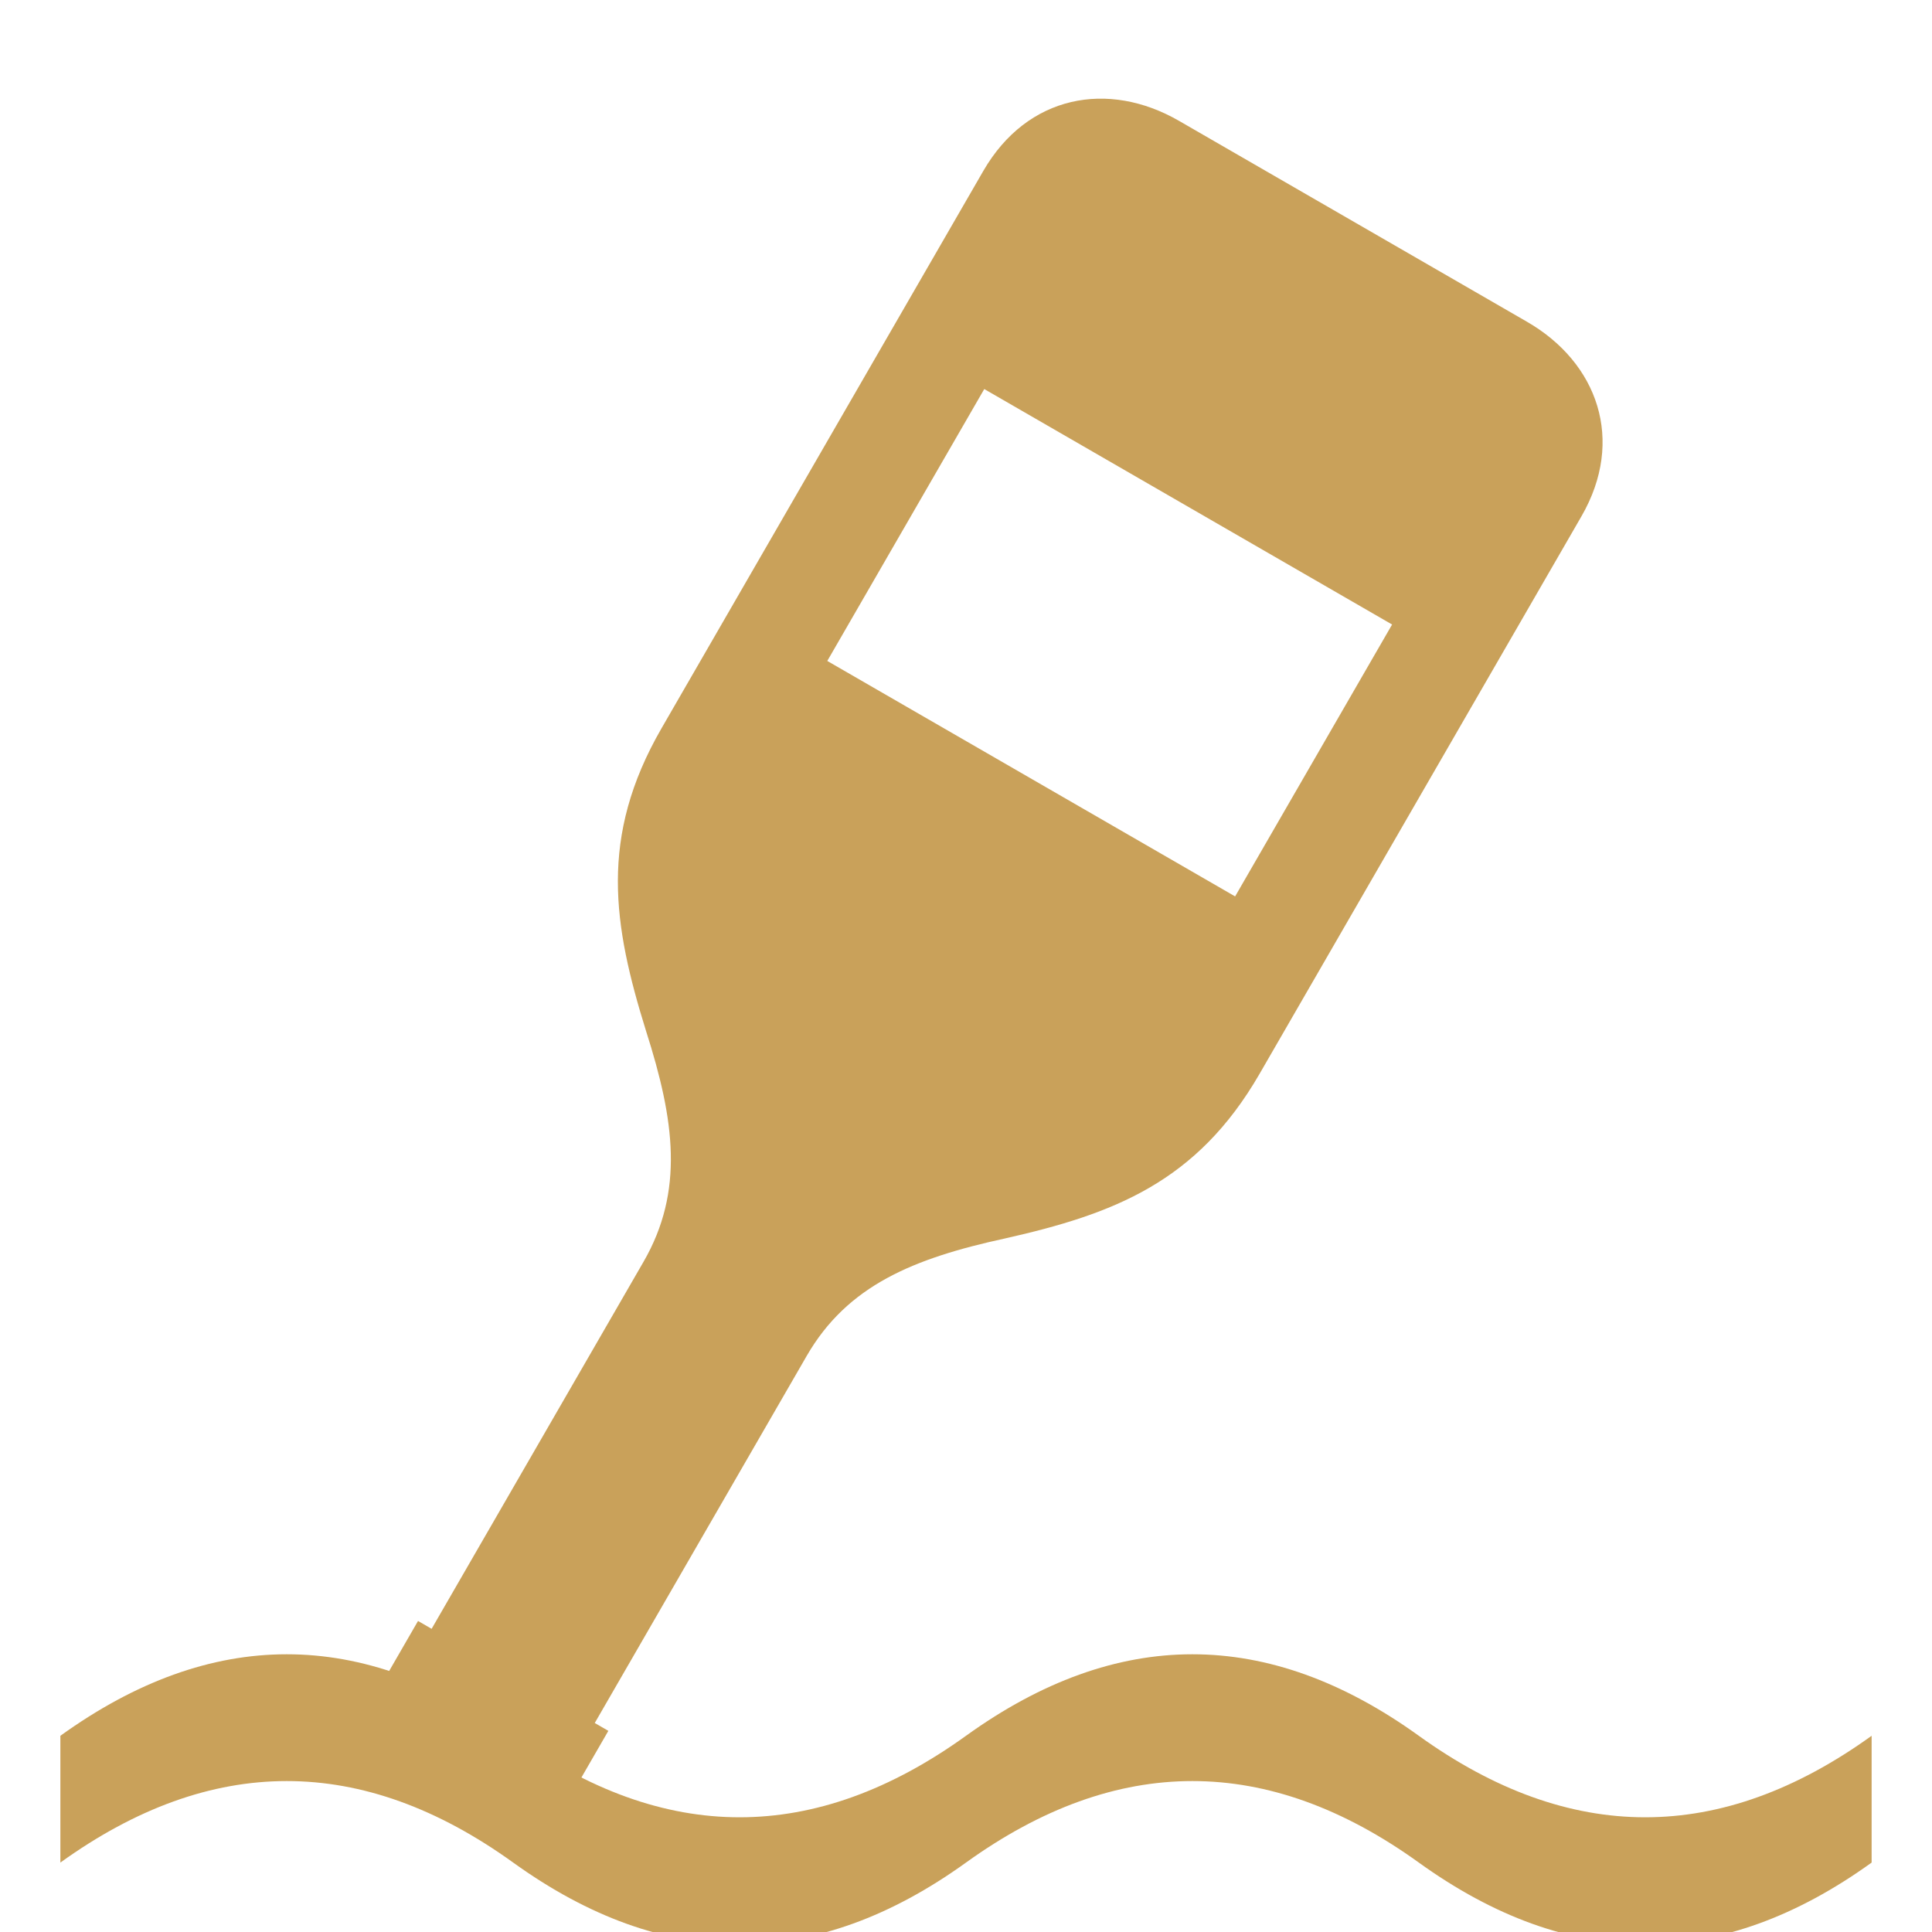
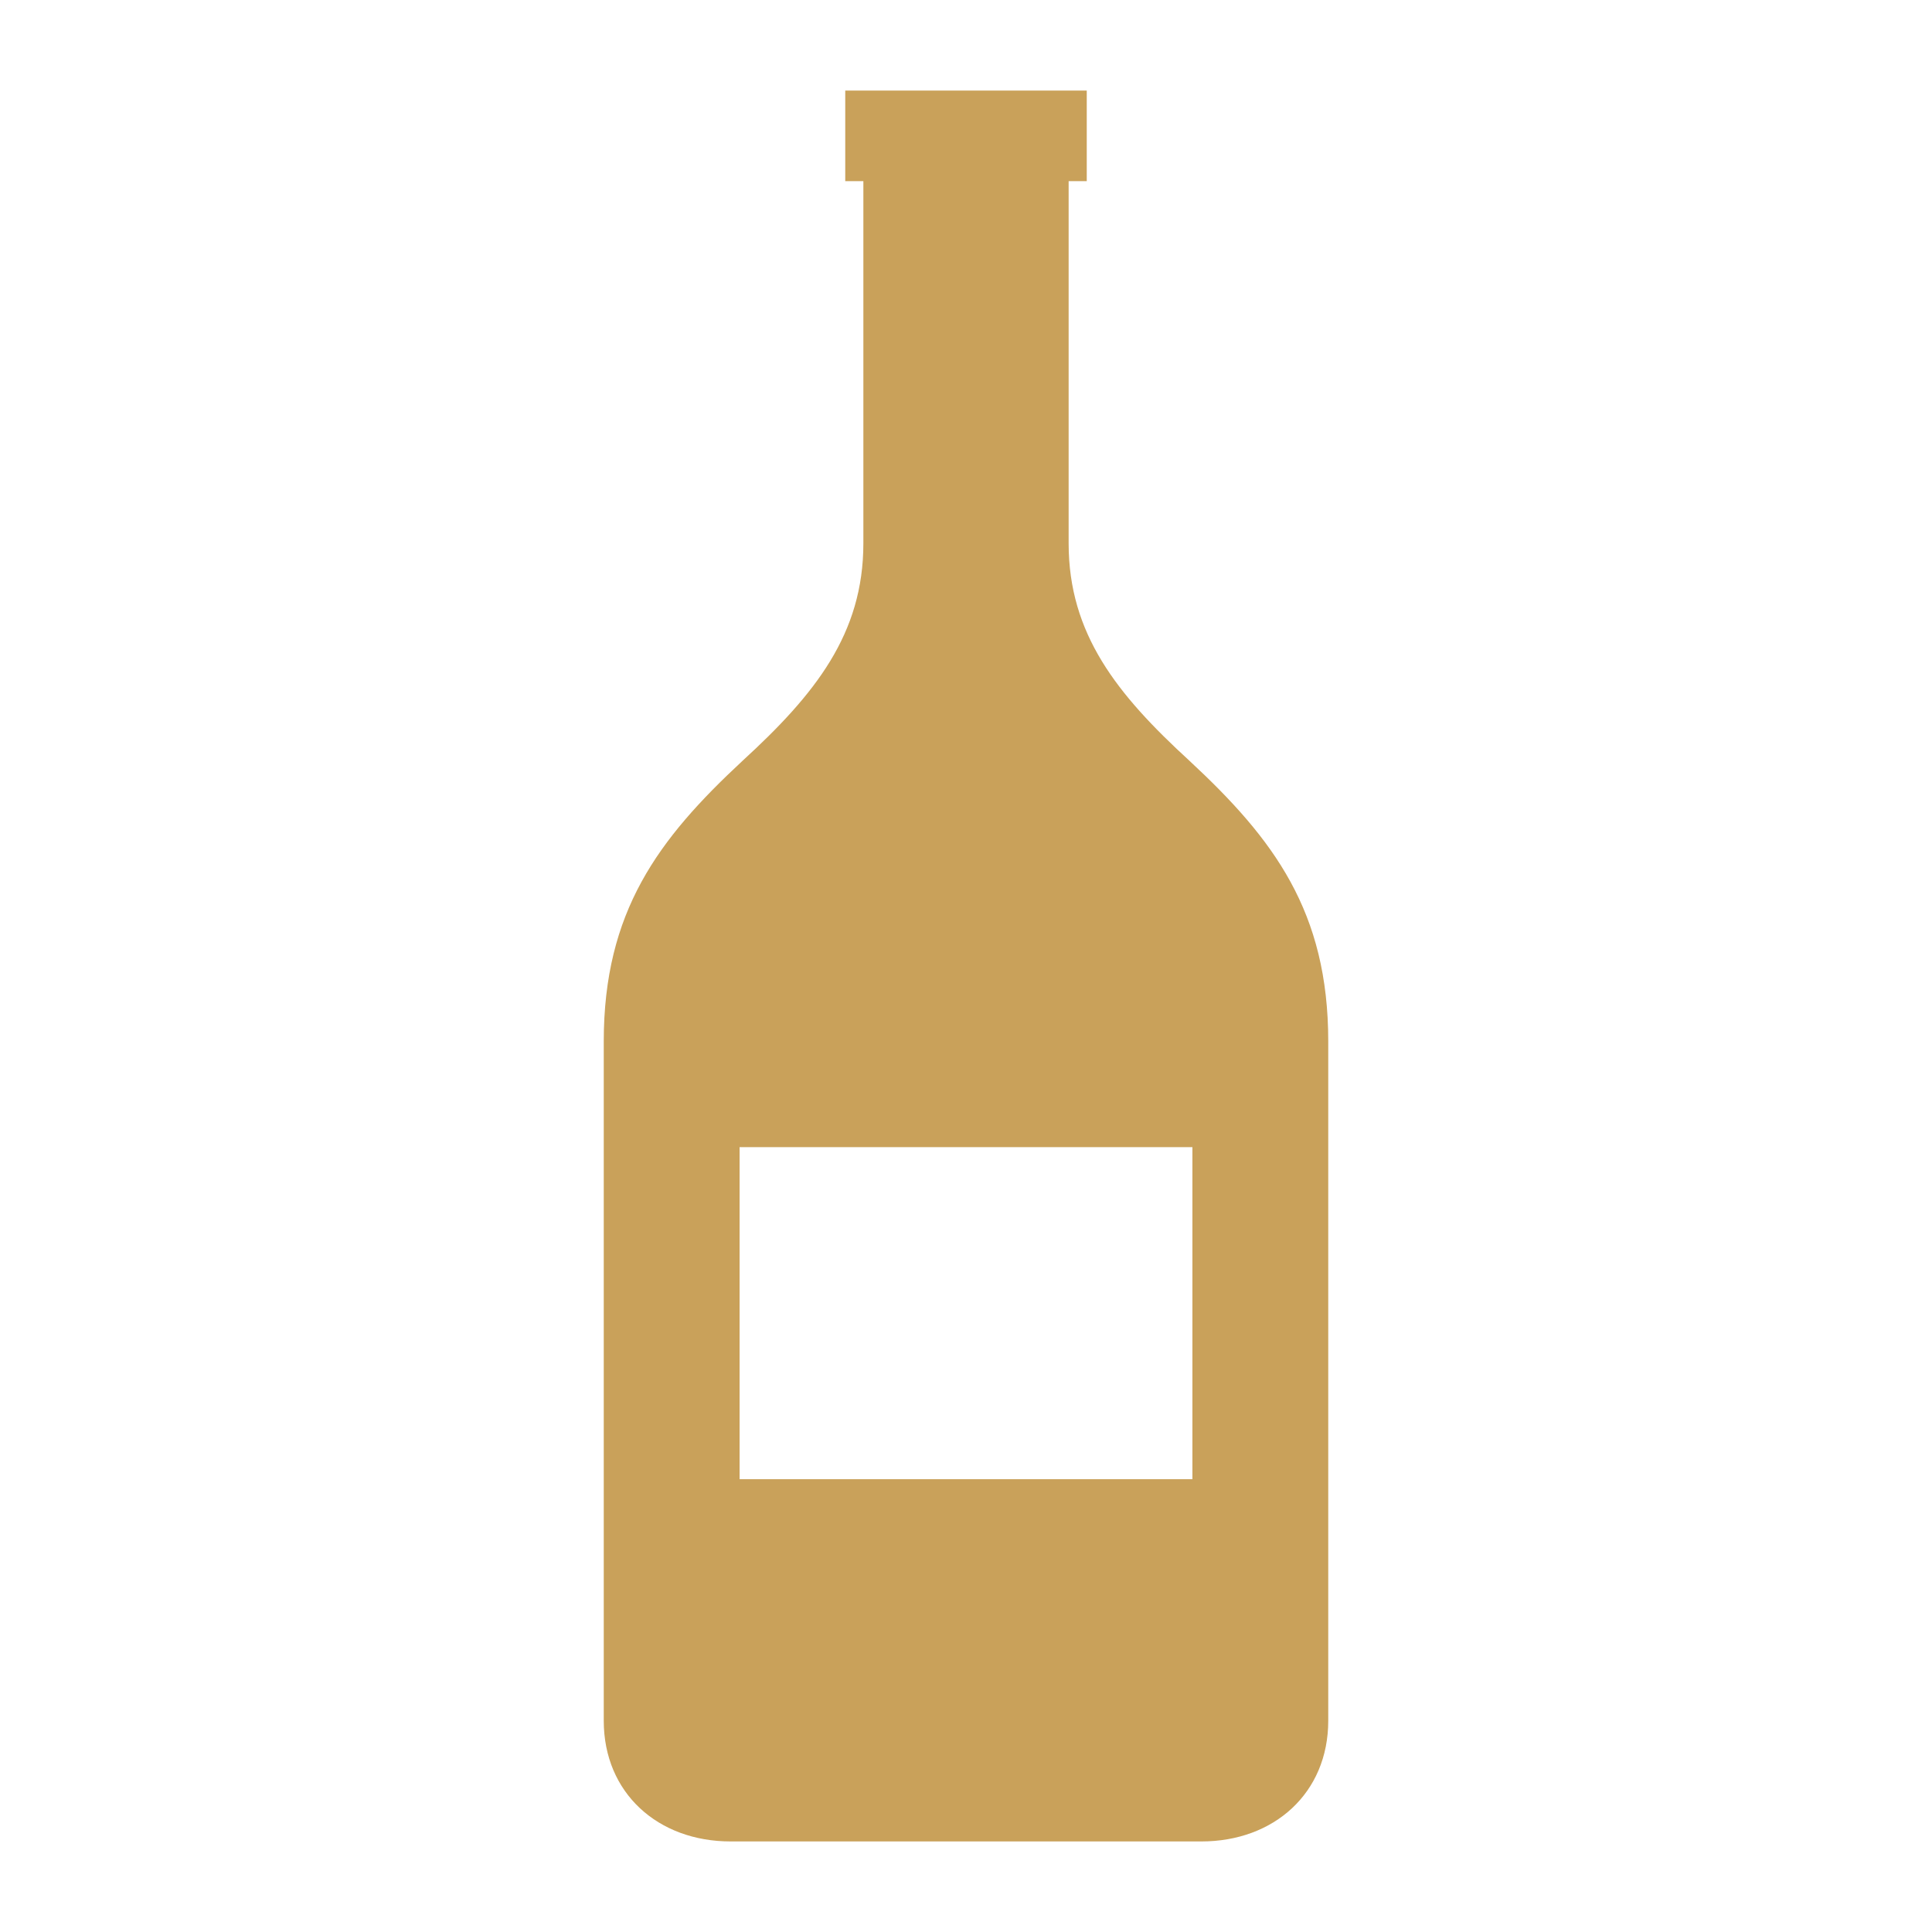
<svg xmlns="http://www.w3.org/2000/svg" viewBox="0 0 64 64">
-   <g fill="#C9A15A">
-     <g transform="translate(30 33) scale(1.04) translate(-32 -30)">
-       <path fill-rule="evenodd" transform="rotate(-150 32 30)" d="M28.5 2h7v3h-.5v13.5c0 2.6 1.4 4.4 3.6 6.4 2.6 2.4 4.4 4.6 4.4 8.6V54c0 2.8-2 4.5-4.6 4.5H25.6C23 58.5 21 56.8 21 54V33.5c0-4 1.8-6.2 4.4-8.6 2.2-2 3.6-3.8 3.6-6.4V5h-.5V2zM24.5 38v10h15V38z" />
-     </g>
-     <path d="M2 57.5c5-3.6 10-3.6 15 0s10 3.6 15 0 10-3.6 15 0 10 3.6 15 0v4.2c-5 3.6-10 3.6-15 0s-10-3.6-15 0-10 3.6-15 0-10-3.6-15 0z" />
-   </g>
+   <path fill="#C9A15A" fill-rule="evenodd" d="M28 3h8v3h-.6v12c0 3 1.6 5 4 7.2 2.8 2.6 4.6 5 4.6 9.3V57c0 2.4-1.8 4-4.2 4H24.2C21.8 61 20 59.4 20 57V34.5c0-4.3 1.8-6.7 4.6-9.3 2.4-2.2 4-4.2 4-7.2V6H28zM24.5 38v11h15V38z" />
</svg>
